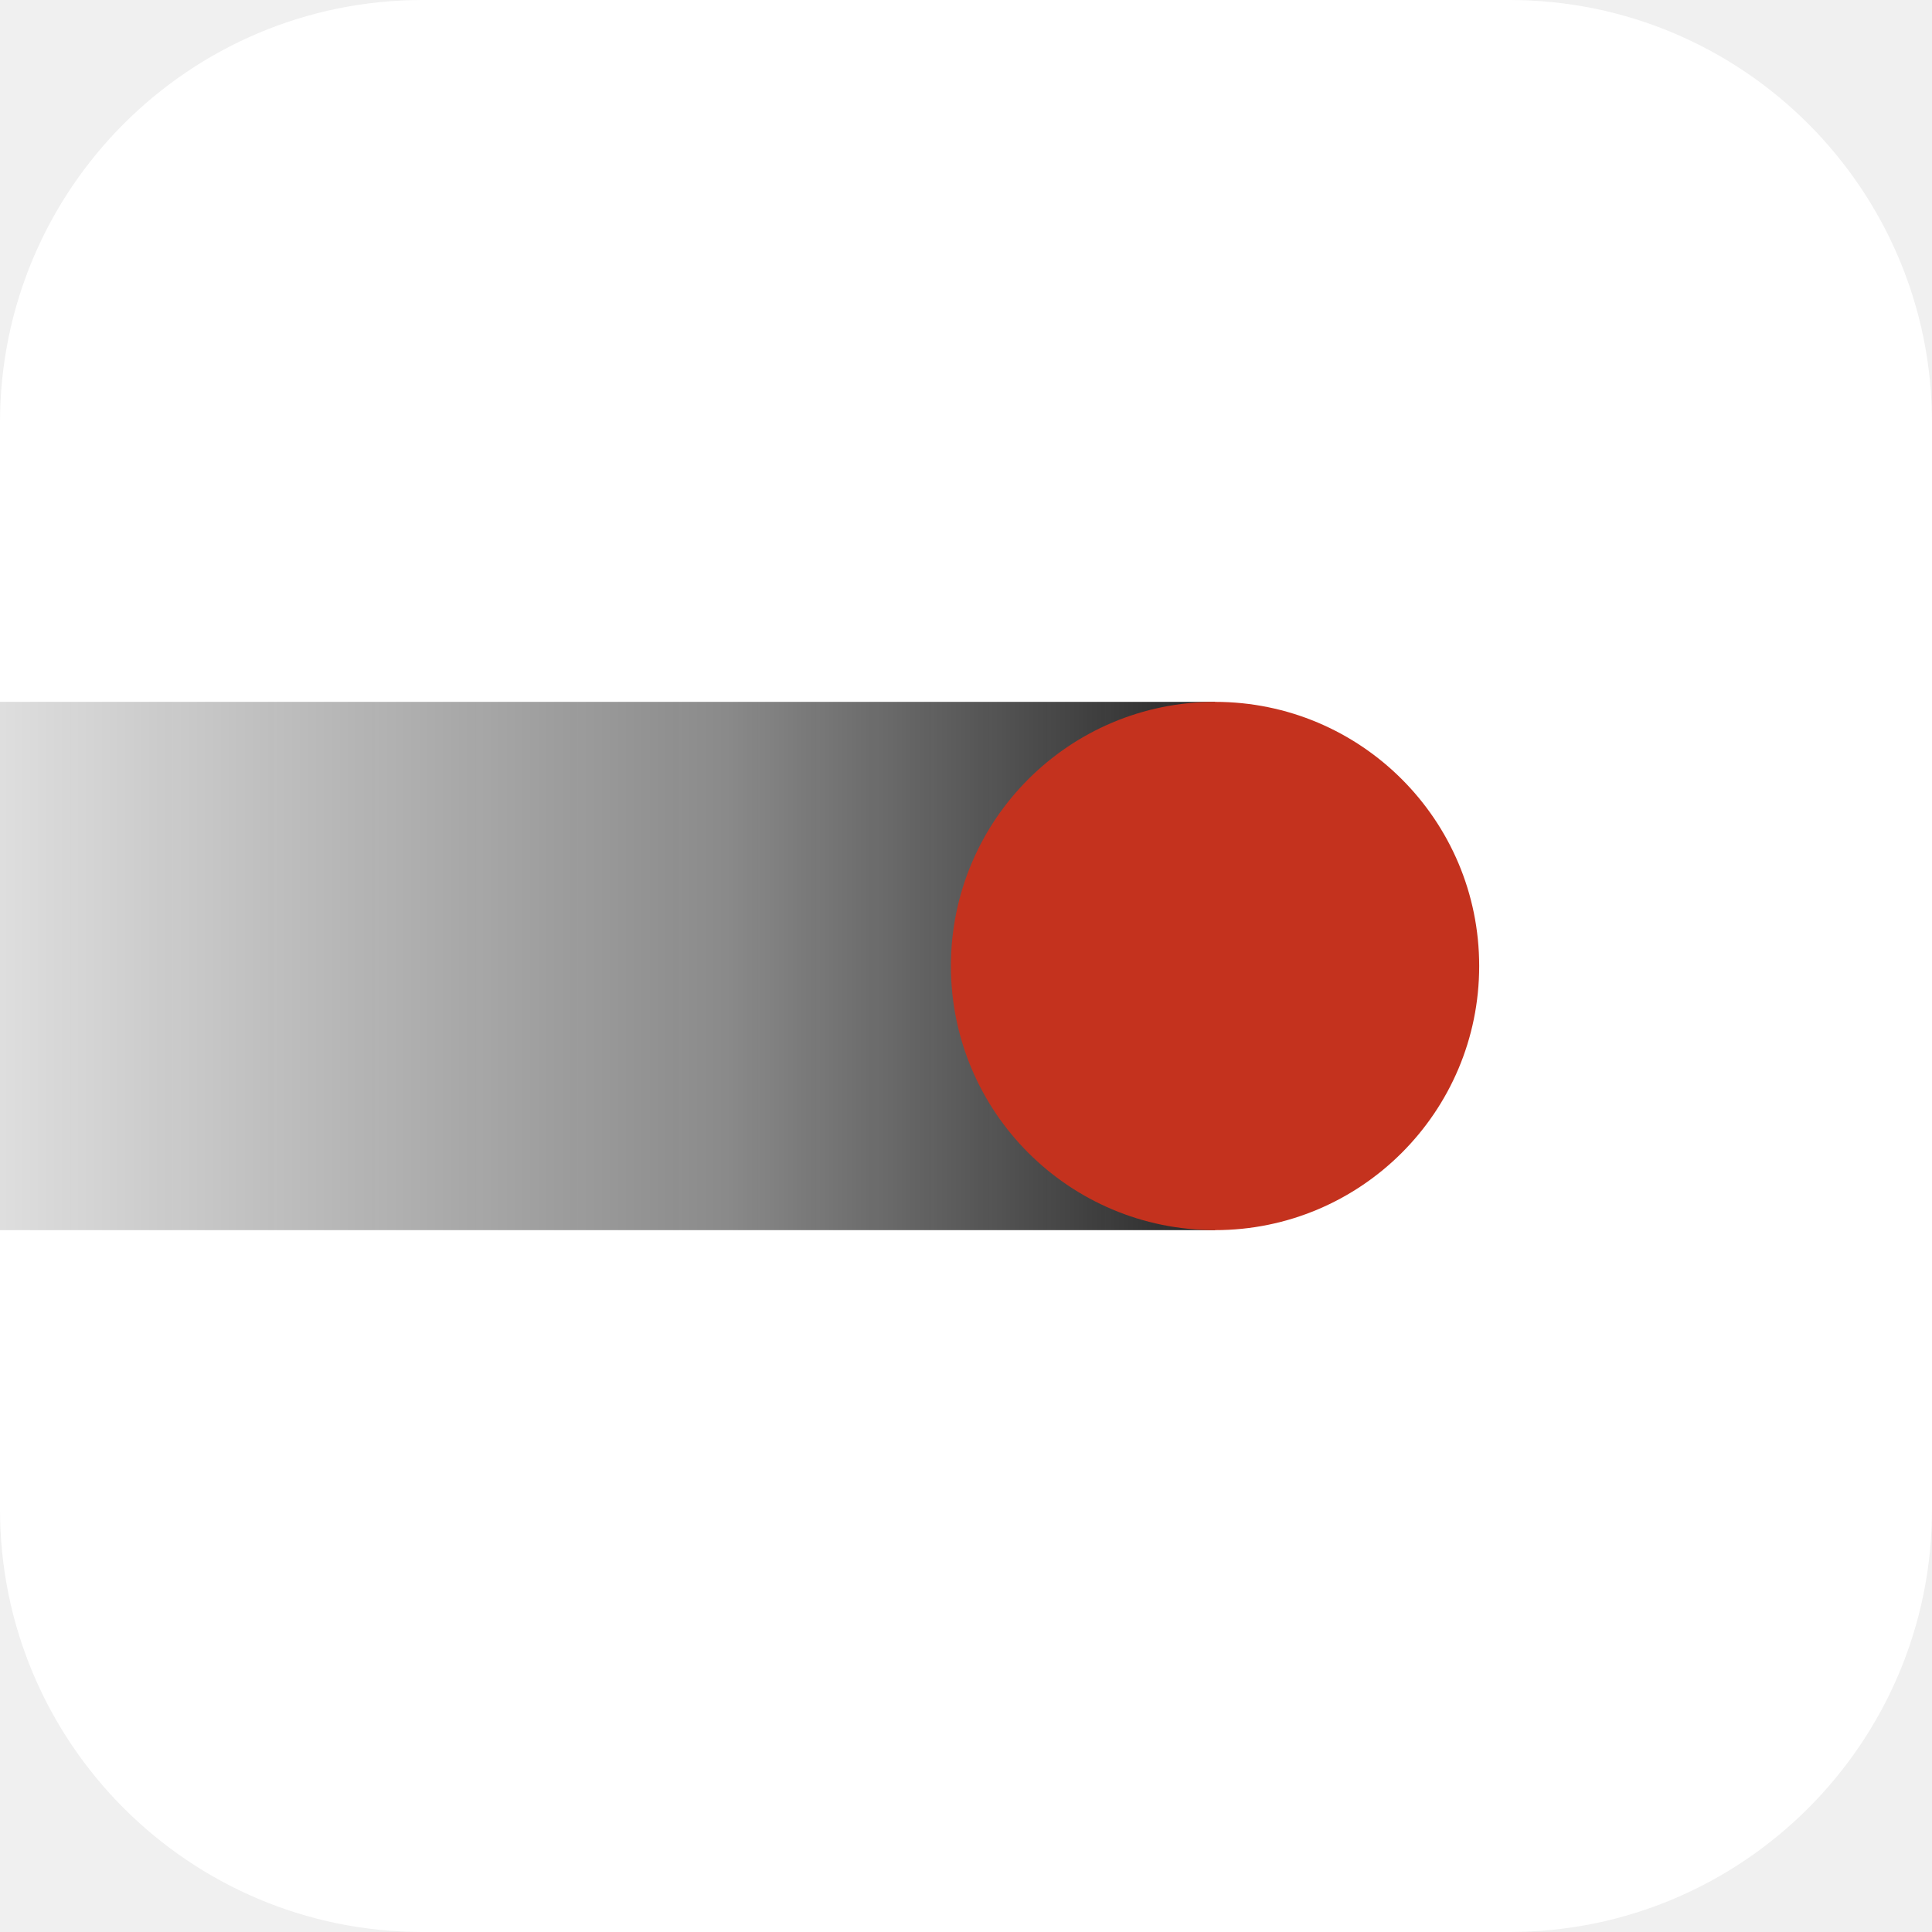
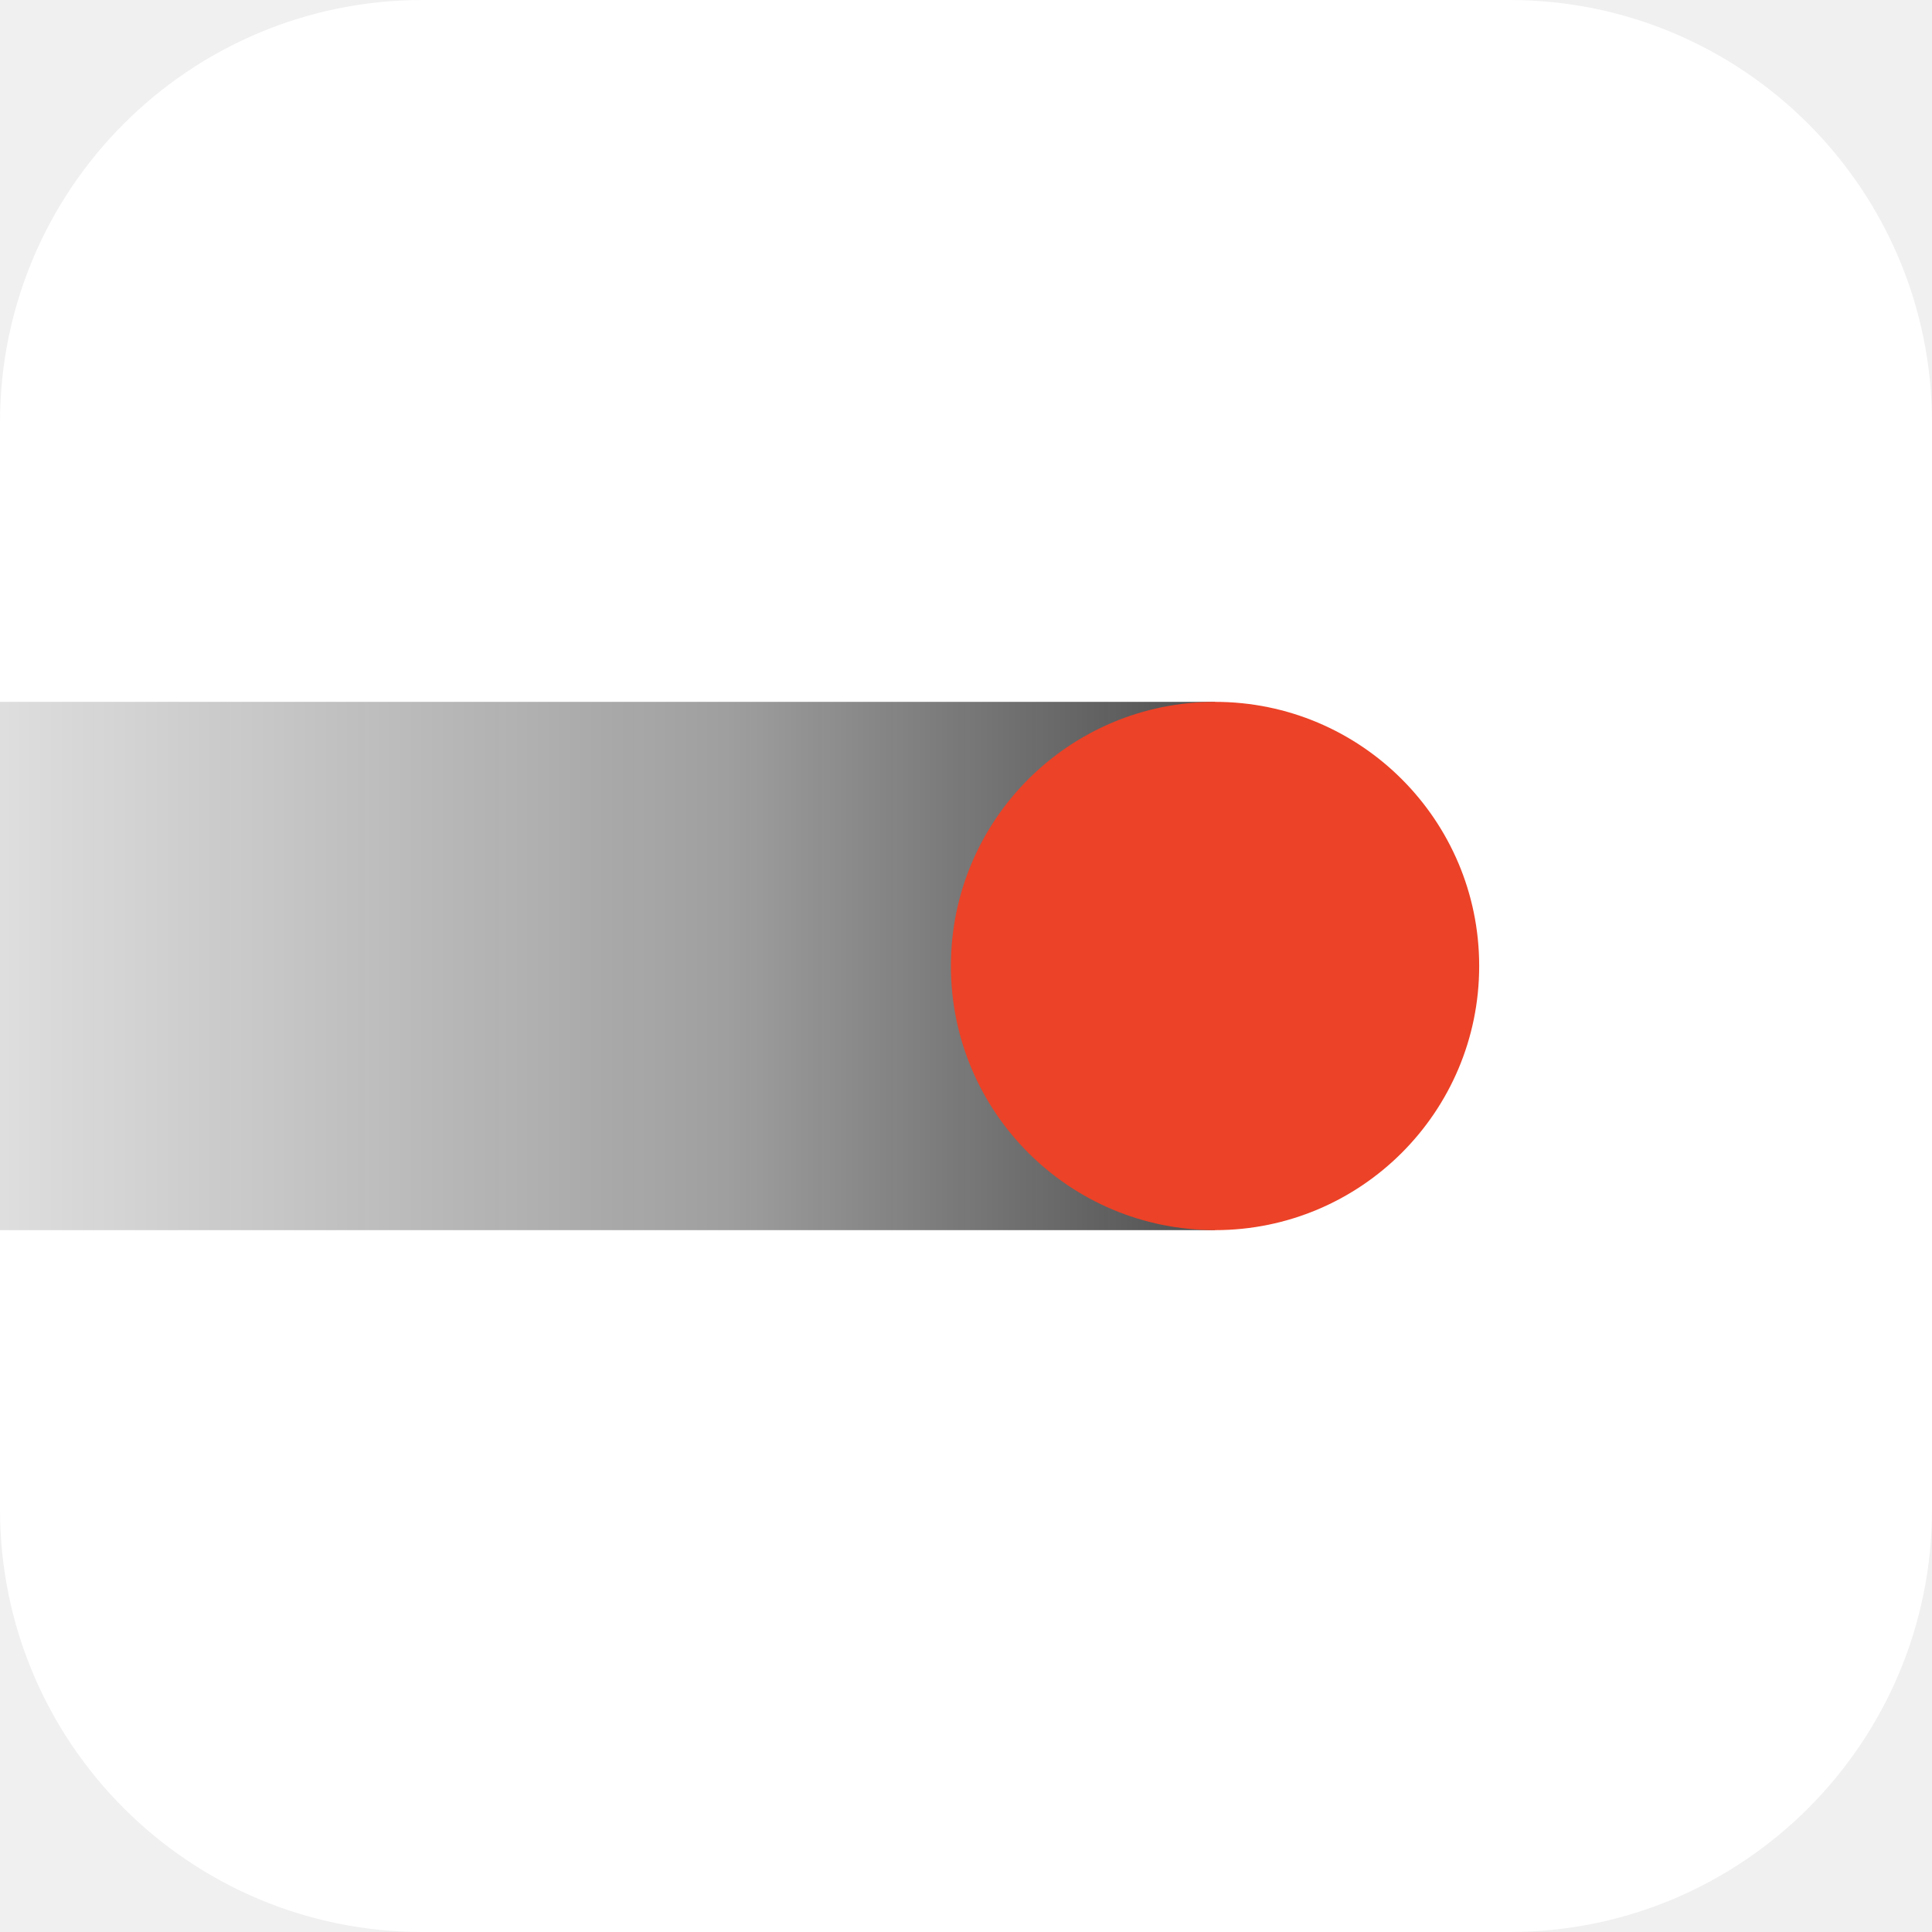
<svg xmlns="http://www.w3.org/2000/svg" viewBox="0 0 512 512">
  <defs>
    <clipPath id="tile">
      <rect width="512" height="512" rx="112" />
    </clipPath>
    <linearGradient id="band" x1="0" y1="0" x2="322" y2="0" gradientUnits="userSpaceOnUse">
      <stop offset="0" stop-color="#141414" stop-opacity="0.14" />
-       <stop offset="0.6" stop-color="#141414" stop-opacity="0.5" />
-       <stop offset="1" stop-color="#141414" stop-opacity="0.92" />
+       <stop offset="0.6" stop-color="#141414" stop-opacity="0.41" />
+       <stop offset="1" stop-color="#141414" stop-opacity="0.75" />
    </linearGradient>
  </defs>
  <g clip-path="url(#tile)">
    <rect width="512" height="512" fill="#ffffff" />
    <rect x="0" y="186" width="322" height="140" fill="url(#band)" />
-     <circle cx="322" cy="256" r="70" fill="#c4321e" />
+     <circle cx="322" cy="256" r="70" fill="#ec4227" />
  </g>
</svg>
